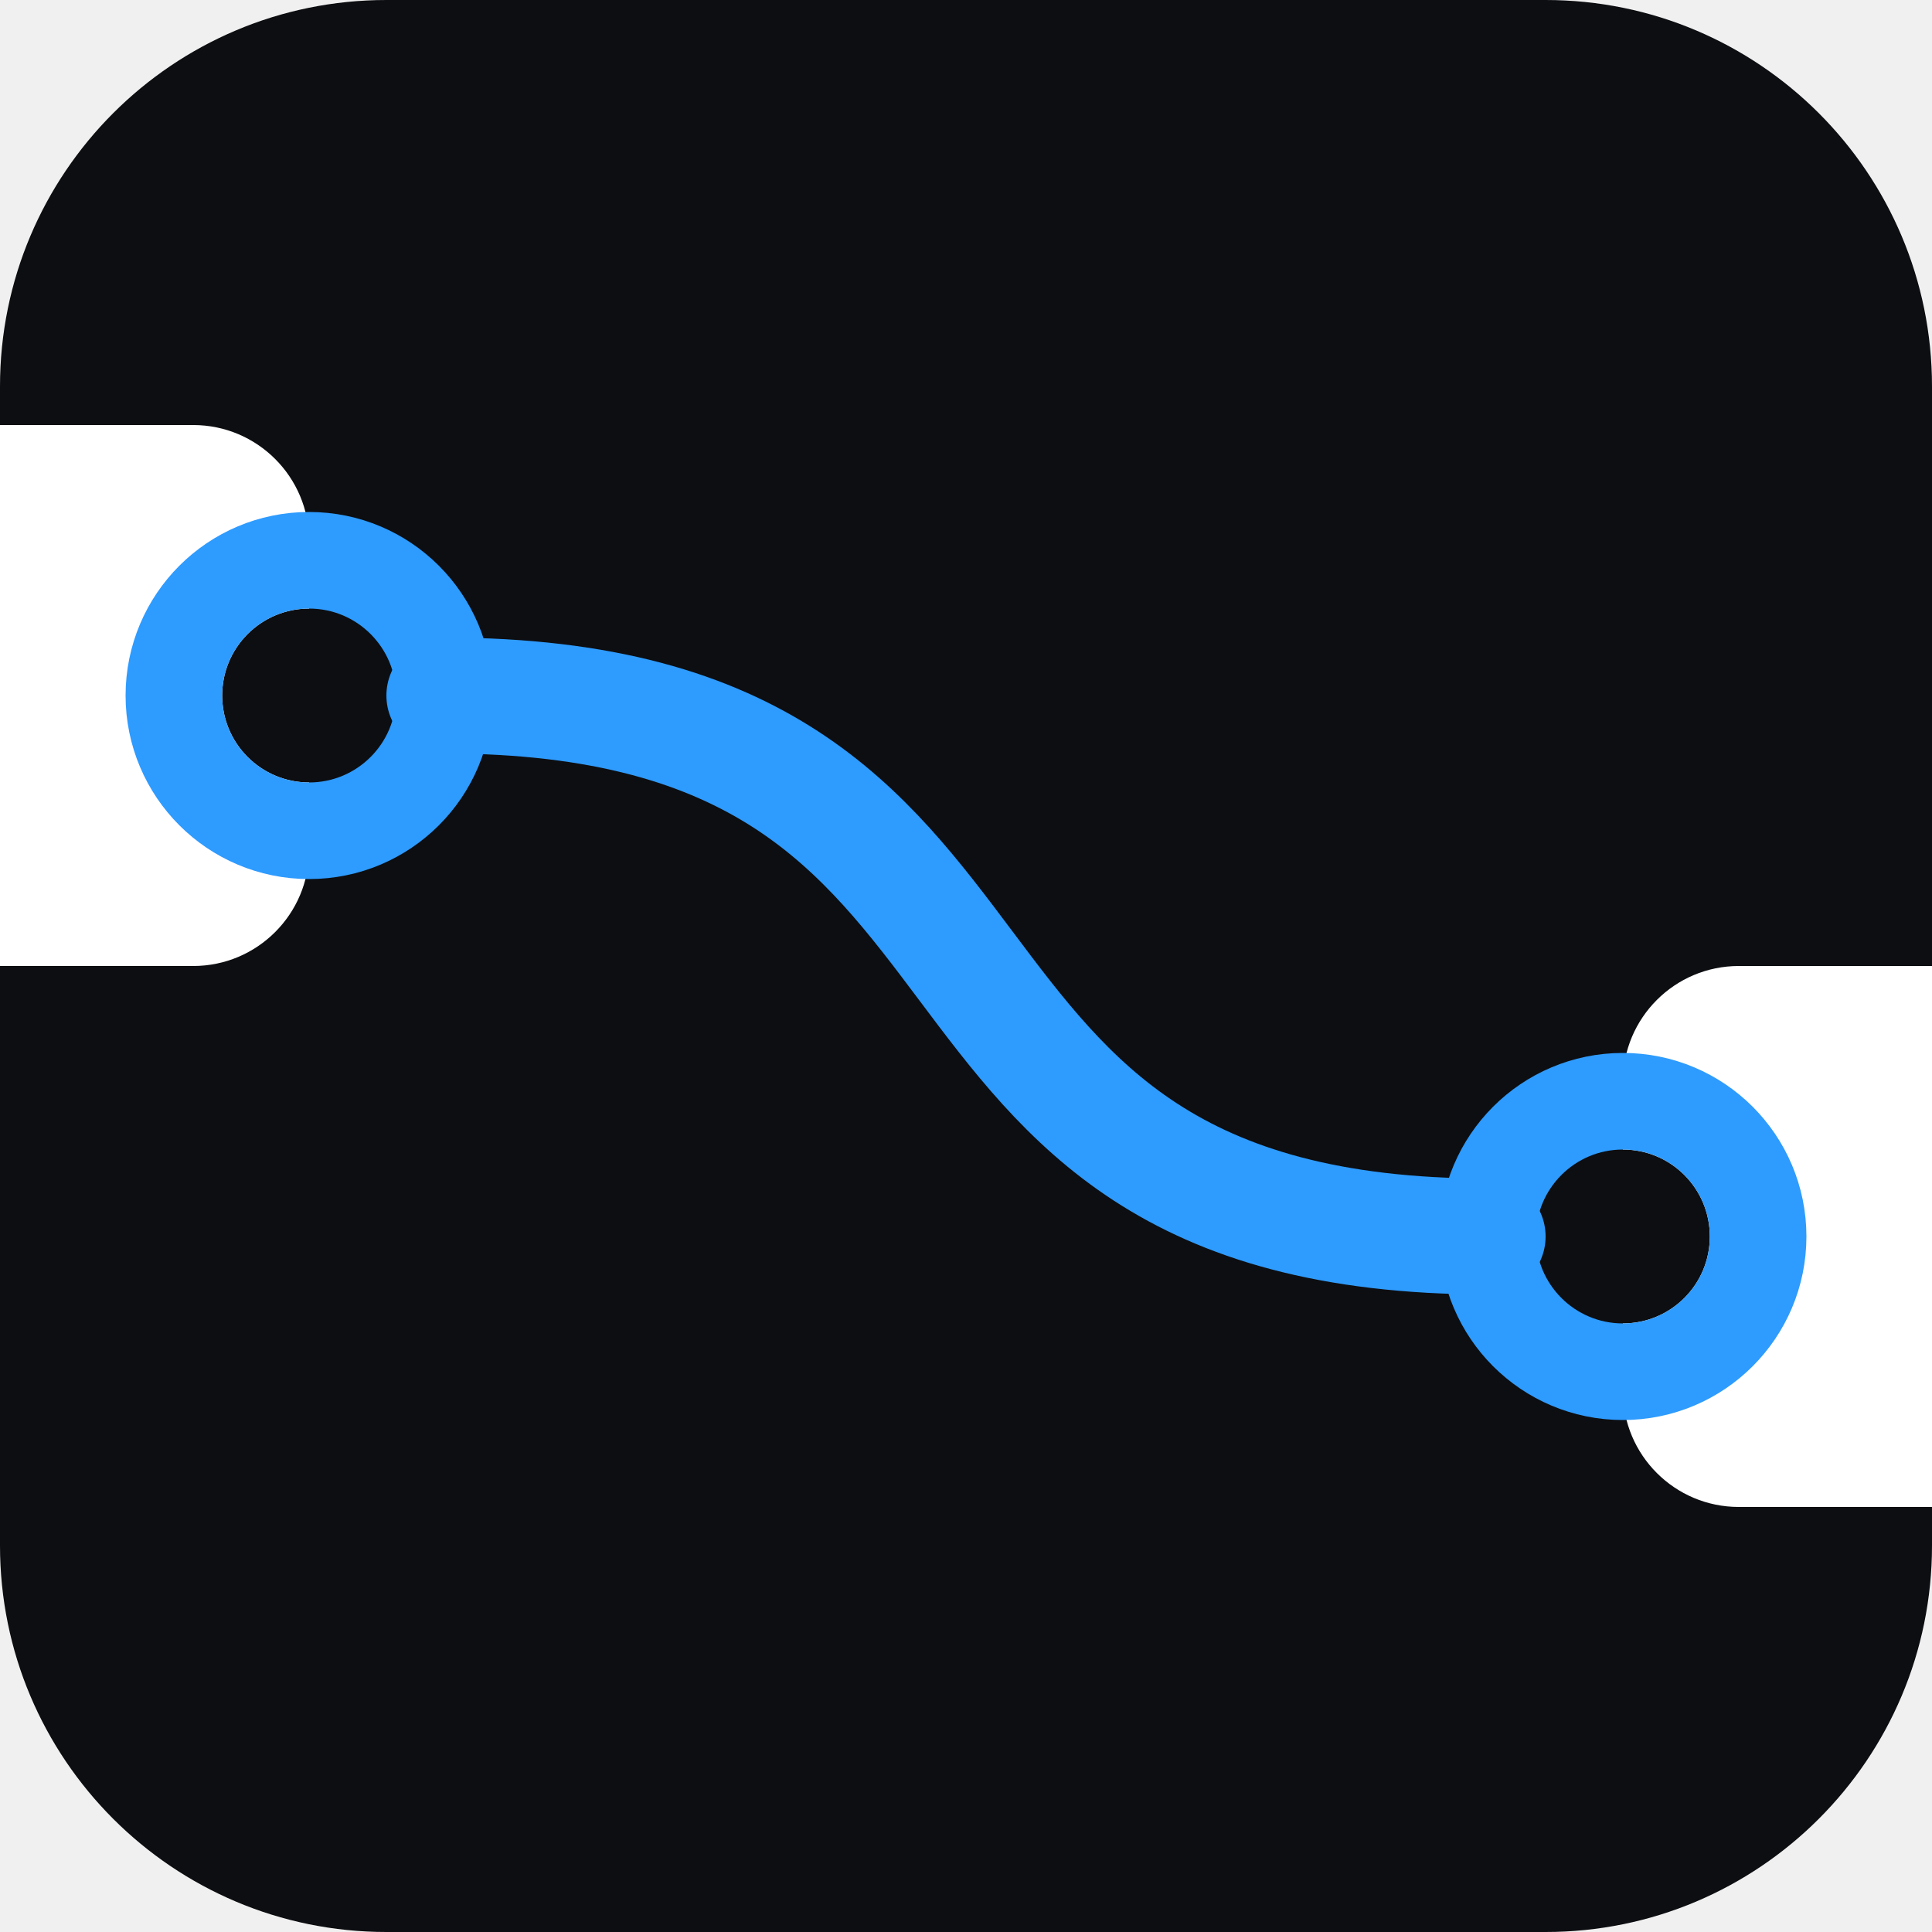
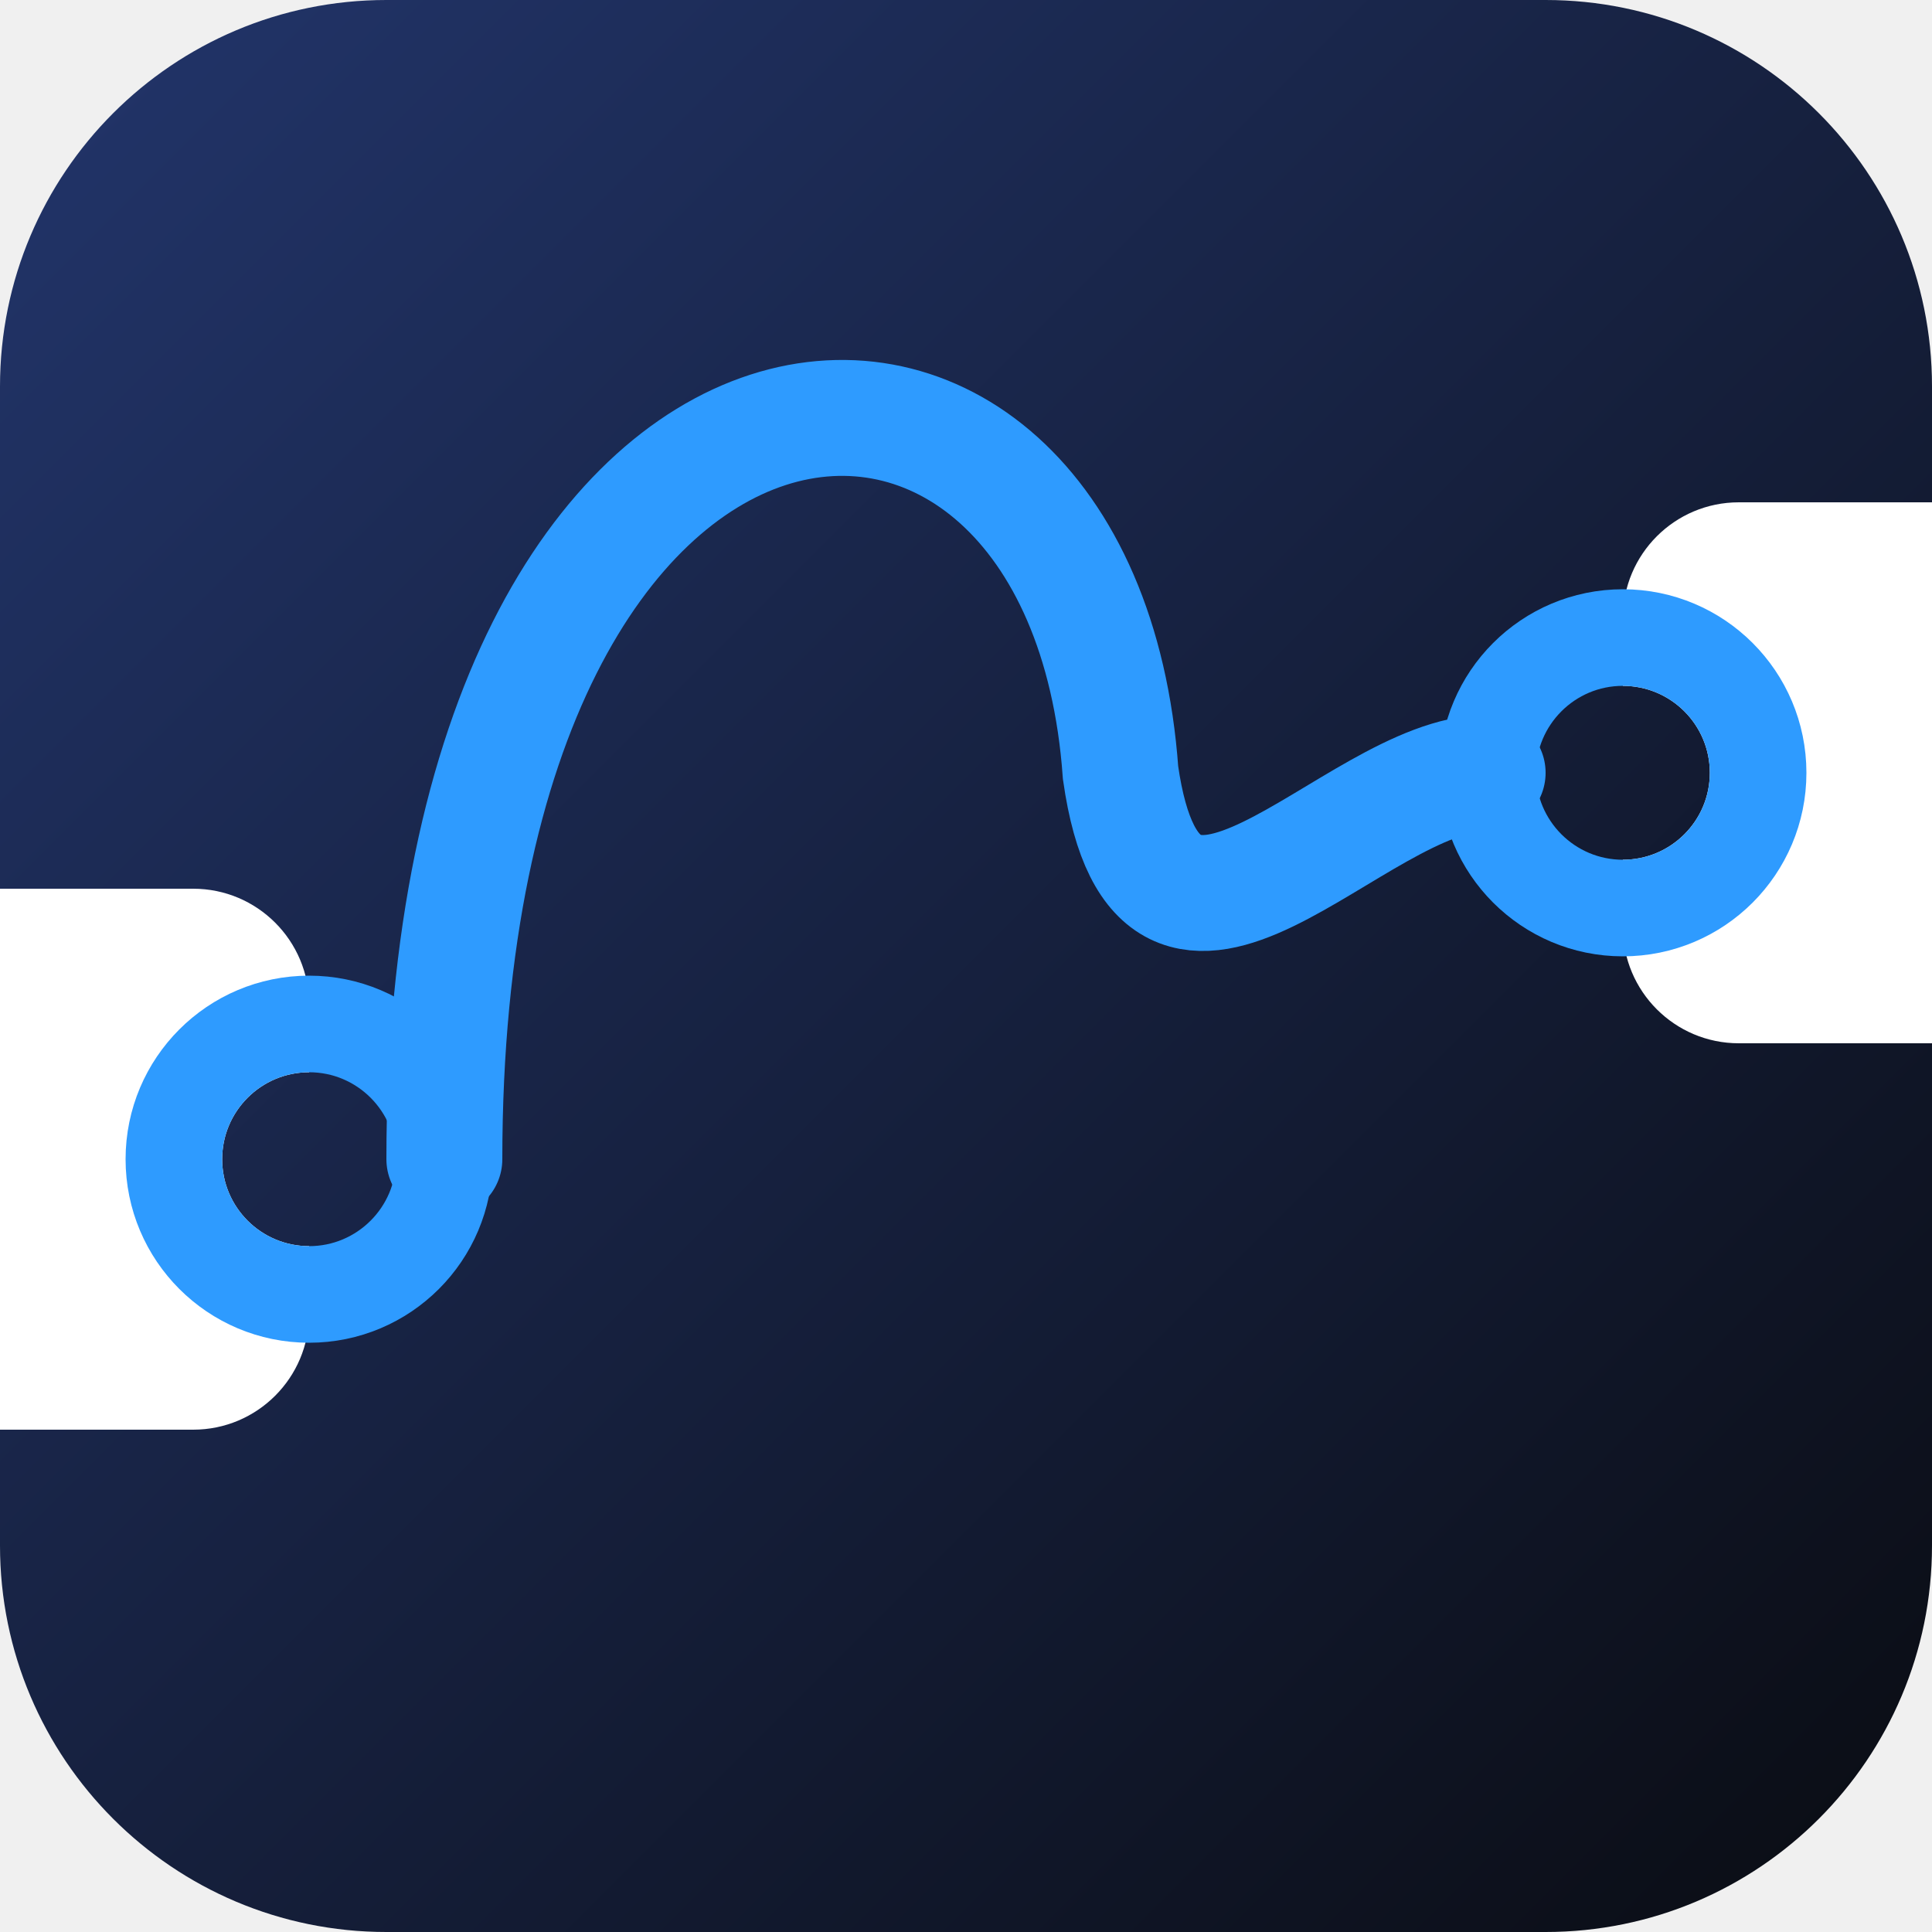
<svg xmlns="http://www.w3.org/2000/svg" viewBox="0 0 100 100" width="100" height="100">
  <defs>
+     <linearGradient id="cgp" gradientUnits="userSpaceOnUse" x1="0" y1="0" x2="100" y2="100">
+       <stop offset="0" stop-color="#22356B" />
+       <stop offset="1" stop-color="#0A0C12" />
+     </linearGradient>
    <clipPath id="c">
      <rect width="100" height="100" rx="20" />
    </clipPath>
  </defs>
-   <rect x="0" y="0" width="100" height="100" rx="20" fill="#0D0E11" />
+   <rect x="0" y="0" width="100" height="100" rx="20" fill="url(#cgp)" />
  <g clip-path="url(#c)">
    <g>
-       <path d="M-6 22 h16 a6 6 0 0 1 6 6 v3.5 a4.5 4.5 0 0 0 0 9.0 v3.5 a6 6 0 0 1 -6 6 h-16 z" fill="#FFFFFF" />
-       <path d="M106 50 h-16 a6 6 0 0 0 -6 6 v3.5 a4.5 4.5 0 0 1 0 9.0 v3.5 a6 6 0 0 0 6 6 h16 z" fill="#FFFFFF" />
-       <path d="M23.0 36.0 C56 36.0 44 64.0 77.0 64.0" fill="none" stroke="#2E9BFF" stroke-width="6" stroke-linecap="round" />
-       <circle cx="16.0" cy="36.0" r="7.0" fill="none" stroke="#2E9BFF" stroke-width="5.0" />
-       <circle cx="84.0" cy="64.0" r="7.0" fill="none" stroke="#2E9BFF" stroke-width="5.0" />
+       <path d="M-6 46 h16 a6 6 0 0 1 6 6 v3.5 a4.5 4.5 0 0 0 0 9.0 v3.5 a6 6 0 0 1 -6 6 h-16 z" fill="#FFFFFF" />
+       <path d="M106 26 h-16 a6 6 0 0 0 -6 6 v3.5 a4.5 4.5 0 0 1 0 9.0 v3.5 a6 6 0 0 0 6 6 h16 z" fill="#FFFFFF" />
+       <path d="M23 60 C23 14 56 12 58 40 C60 54 70 40 77 40" fill="none" stroke="#2E9BFF" stroke-width="6" stroke-linecap="round" />
+       <circle cx="16.0" cy="60.0" r="7.0" fill="none" stroke="#2E9BFF" stroke-width="5.0" />
+       <circle cx="84.0" cy="40.0" r="7.0" fill="none" stroke="#2E9BFF" stroke-width="5.0" />
    </g>
  </g>
</svg>
